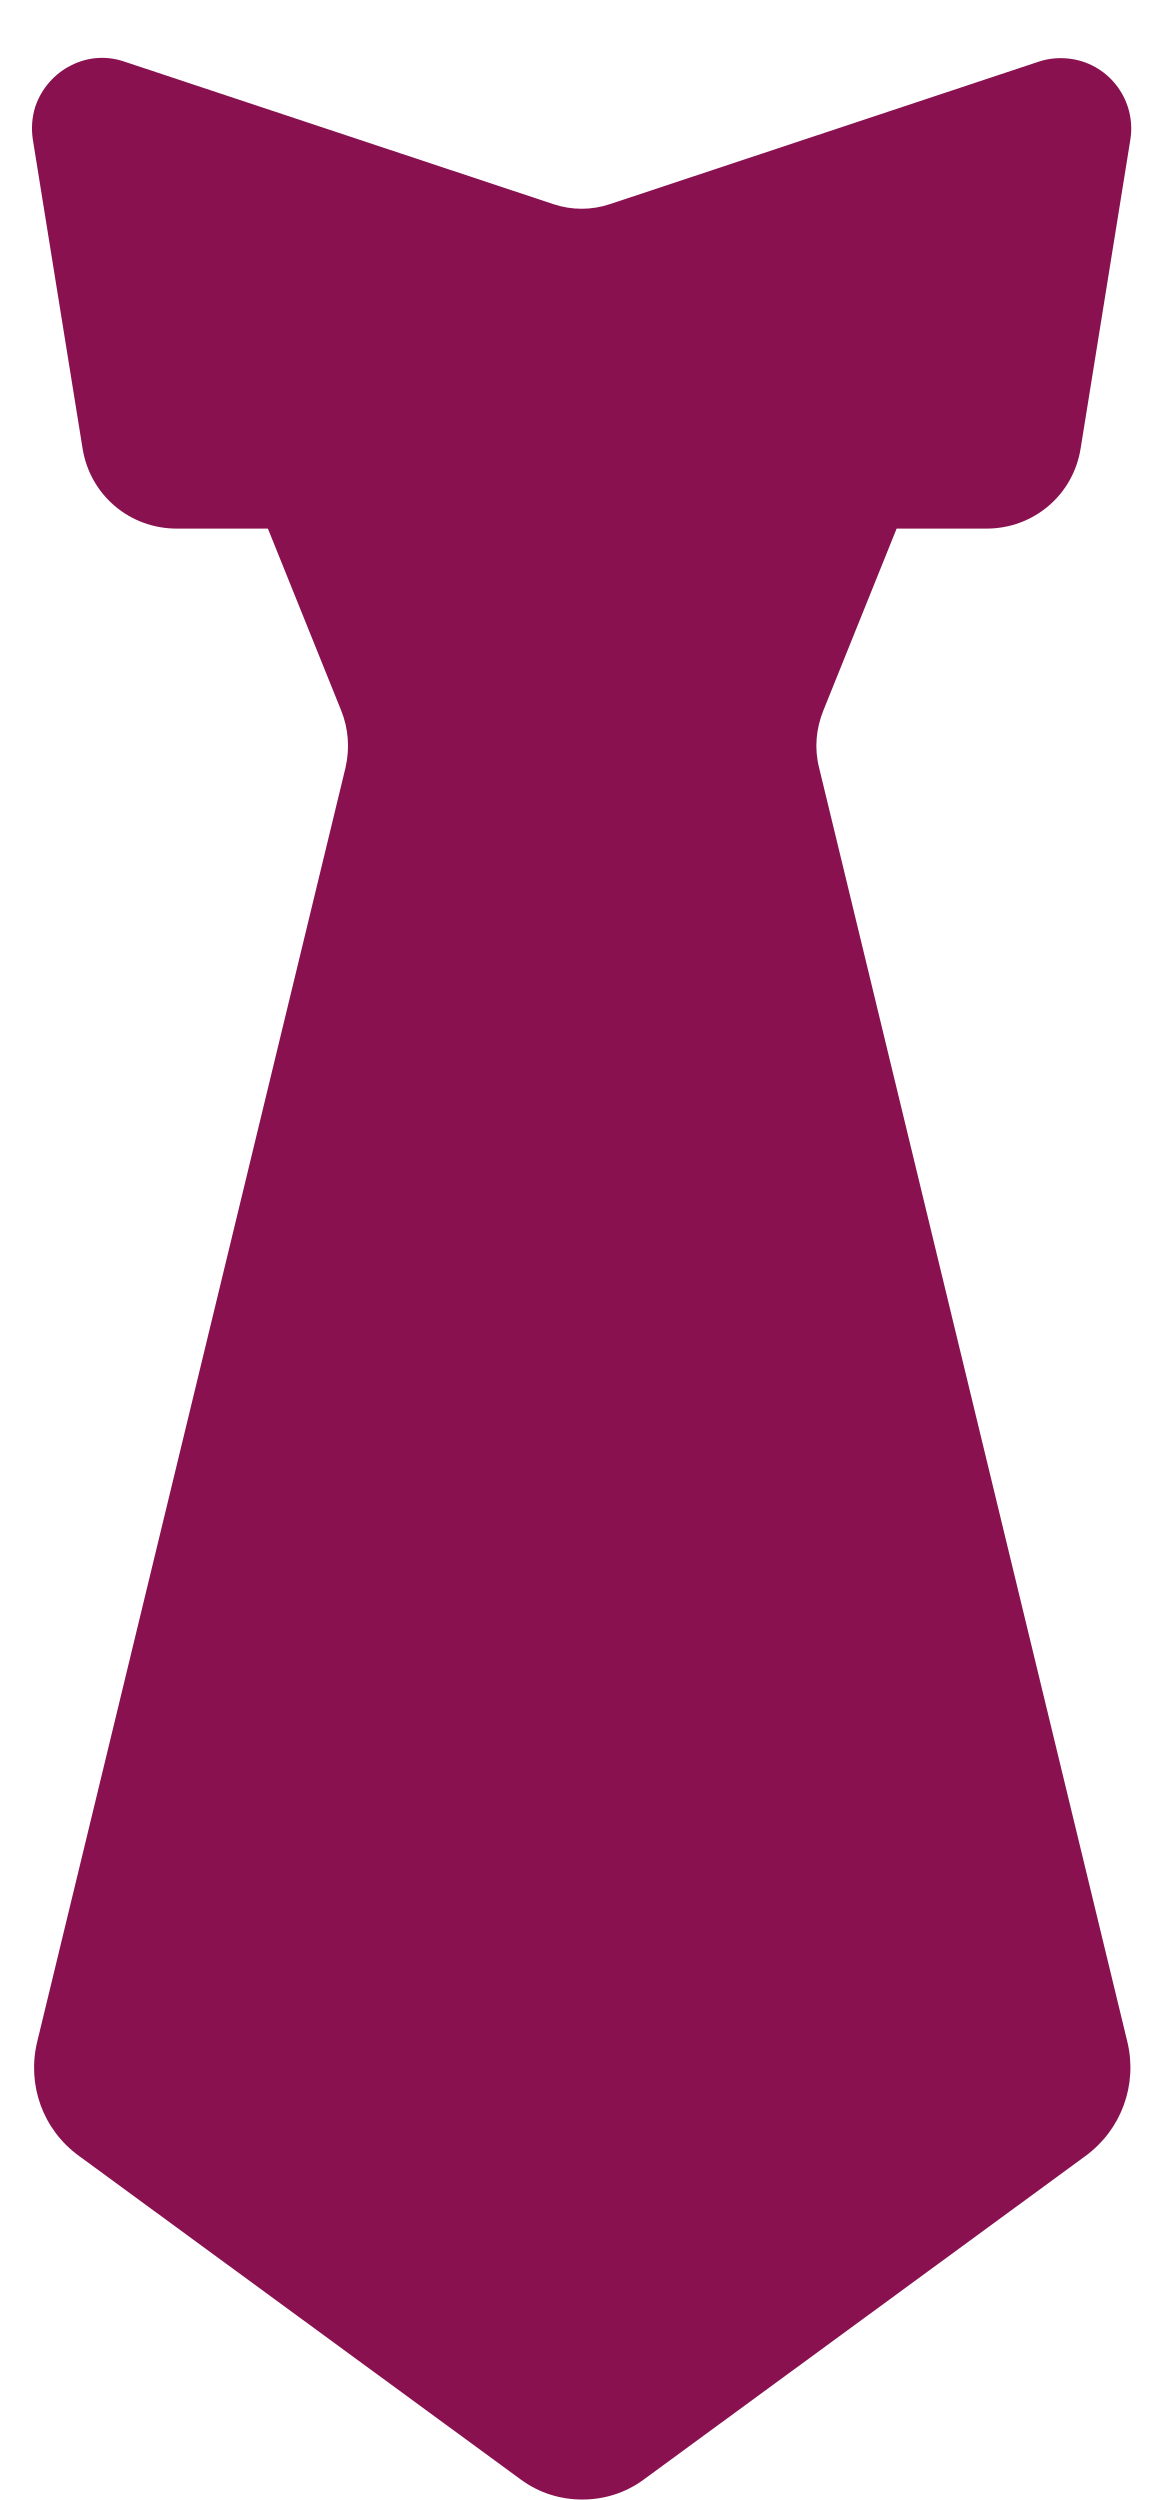
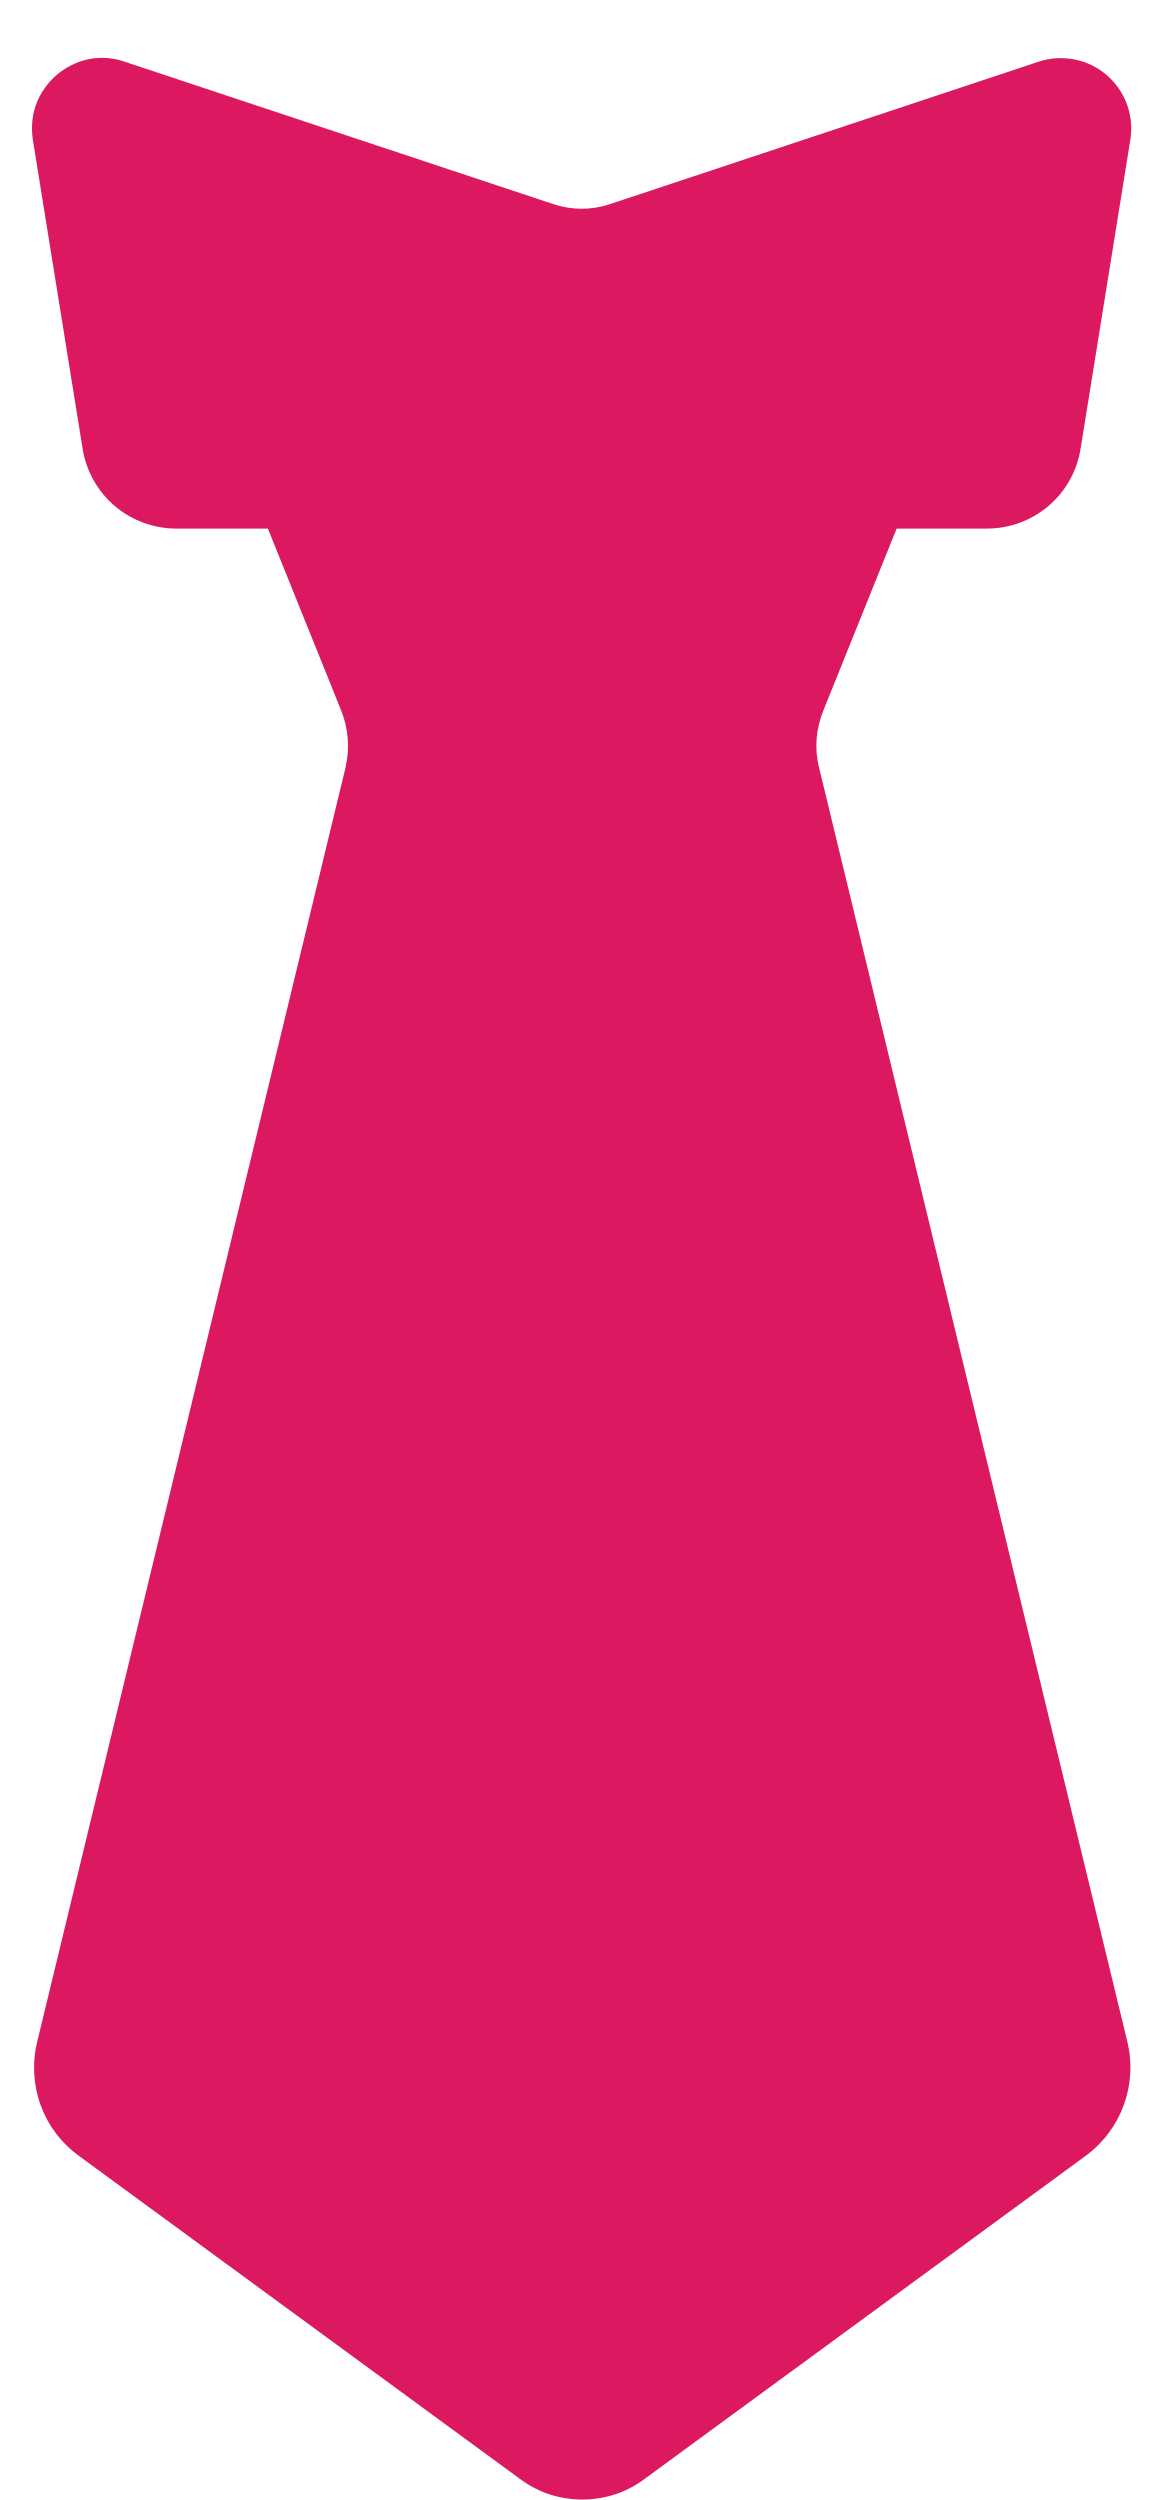
<svg xmlns="http://www.w3.org/2000/svg" width="20" height="43" viewBox="0 0 20 43" fill="none">
-   <path d="M13.293 12.647L9.977 10.615L6.715 12.647C6.737 12.895 6.715 13.142 6.655 13.382L1.352 35.29C1.247 35.74 1.412 36.205 1.787 36.475L9.385 42.04C9.752 42.31 10.248 42.31 10.607 42.04L18.205 36.475C18.573 36.205 18.745 35.732 18.64 35.29L13.338 13.382C13.285 13.142 13.27 12.895 13.293 12.647Z" fill="#89114F" />
-   <path d="M14.89 8.342L13.352 5.47L9.993 4.337L6.963 5.425L5.103 8.342L6.55 11.942C6.64 12.167 6.693 12.407 6.715 12.647H13.285C13.3 12.407 13.352 12.167 13.435 11.942L14.883 8.342H14.89Z" fill="#89114F" />
-   <path d="M10 4.345L13.03 5.432L14.89 8.35L14.162 10.165L10 4.345Z" fill="#89114F" />
-   <path d="M10 4.337L6.97 5.425L5.11 8.342L5.838 10.157L10 4.337Z" fill="#89114F" />
-   <path d="M1.713 1.75C1.45 1.773 1.263 2.02 1.3 2.283L2.155 7.593C2.223 8.028 2.598 8.343 3.033 8.343H5.103L9.993 4.338C9.753 4.338 9.505 4.3 9.273 4.218L1.893 1.765C1.833 1.743 1.773 1.735 1.705 1.743L1.713 1.75Z" fill="#89114F" />
-   <path d="M18.22 1.75C18.183 1.75 18.137 1.758 18.1 1.772L10.72 4.225C10.488 4.3 10.248 4.345 10 4.345L14.89 8.35H16.96C17.395 8.35 17.77 8.035 17.837 7.6L18.692 2.29C18.738 1.99 18.497 1.742 18.212 1.758L18.22 1.75Z" fill="#89114F" />
-   <path d="M15.4 9.092H16.968C17.777 9.092 18.46 8.515 18.587 7.712L19.442 2.402C19.547 1.742 19.098 1.12 18.438 1.015C18.242 0.985 18.048 1 17.868 1.06L10.488 3.512C10.173 3.617 9.835 3.617 9.52 3.512L2.14 1.06C1.833 0.955 1.51 0.977 1.218 1.127C0.933 1.27 0.715 1.525 0.61 1.825C0.55 2.012 0.535 2.207 0.565 2.402L1.42 7.712C1.548 8.515 2.23 9.092 3.04 9.092H4.608L5.868 12.22C5.995 12.535 6.018 12.873 5.943 13.203L0.64 35.117C0.46 35.86 0.738 36.633 1.36 37.083L8.958 42.648C9.273 42.88 9.64 42.992 10.015 42.992C10.39 42.992 10.758 42.88 11.072 42.648L18.67 37.083C19.285 36.633 19.57 35.86 19.39 35.117L14.088 13.203C14.005 12.873 14.035 12.535 14.162 12.22L15.422 9.092H15.4ZM12.752 11.665C12.723 11.74 12.723 11.822 12.7 11.898H7.308C7.285 11.822 7.285 11.74 7.255 11.665L6.01 8.575L10 5.312L13.99 8.575L12.745 11.665H12.752ZM17.883 2.635L17.103 7.472C17.095 7.54 17.035 7.592 16.96 7.592H15.16L11.635 4.712L17.883 2.642V2.635ZM3.04 7.592C2.973 7.592 2.913 7.54 2.898 7.472L2.118 2.635L8.365 4.705L4.84 7.585H3.04V7.592ZM17.913 35.47C17.95 35.62 17.89 35.778 17.762 35.875L10.165 41.44C10.068 41.515 9.933 41.515 9.828 41.44L2.23 35.875C2.103 35.785 2.043 35.62 2.08 35.47L7.383 13.555C7.383 13.555 7.383 13.54 7.383 13.525L7.413 13.39H12.557L12.595 13.547L17.898 35.462L17.913 35.47Z" fill="#89114F" />
+   <path d="M13.293 12.647L9.977 10.615L6.715 12.647C6.737 12.895 6.715 13.142 6.655 13.382L1.352 35.29C1.247 35.74 1.412 36.205 1.787 36.475L9.385 42.04C9.752 42.31 10.248 42.31 10.607 42.04L18.205 36.475C18.573 36.205 18.745 35.732 18.64 35.29L13.338 13.382C13.285 13.142 13.27 12.895 13.293 12.647Z" fill=" #DC1860" />
+   <path d="M14.89 8.342L13.352 5.47L9.993 4.337L6.963 5.425L5.103 8.342L6.55 11.942C6.64 12.167 6.693 12.407 6.715 12.647H13.285C13.3 12.407 13.352 12.167 13.435 11.942L14.883 8.342H14.89Z" fill=" #DC1860" />
+   <path d="M10 4.345L13.03 5.432L14.89 8.35L14.162 10.165L10 4.345Z" fill=" #DC1860" />
+   <path d="M10 4.337L6.97 5.425L5.11 8.342L5.838 10.157L10 4.337Z" fill=" #DC1860" />
+   <path d="M1.713 1.75C1.45 1.773 1.263 2.02 1.3 2.283L2.155 7.593C2.223 8.028 2.598 8.343 3.033 8.343H5.103L9.993 4.338C9.753 4.338 9.505 4.3 9.273 4.218L1.893 1.765C1.833 1.743 1.773 1.735 1.705 1.743L1.713 1.75Z" fill=" #DC1860" />
+   <path d="M18.22 1.75C18.183 1.75 18.137 1.758 18.1 1.772L10.72 4.225C10.488 4.3 10.248 4.345 10 4.345L14.89 8.35H16.96C17.395 8.35 17.77 8.035 17.837 7.6L18.692 2.29C18.738 1.99 18.497 1.742 18.212 1.758L18.22 1.75Z" fill=" #DC1860" />
+   <path d="M15.4 9.092H16.968C17.777 9.092 18.46 8.515 18.587 7.712L19.442 2.402C19.547 1.742 19.098 1.12 18.438 1.015C18.242 0.985 18.048 1 17.868 1.06L10.488 3.512C10.173 3.617 9.835 3.617 9.52 3.512L2.14 1.06C1.833 0.955 1.51 0.977 1.218 1.127C0.933 1.27 0.715 1.525 0.61 1.825C0.55 2.012 0.535 2.207 0.565 2.402L1.42 7.712C1.548 8.515 2.23 9.092 3.04 9.092H4.608L5.868 12.22C5.995 12.535 6.018 12.873 5.943 13.203L0.64 35.117C0.46 35.86 0.738 36.633 1.36 37.083L8.958 42.648C9.273 42.88 9.64 42.992 10.015 42.992C10.39 42.992 10.758 42.88 11.072 42.648L18.67 37.083C19.285 36.633 19.57 35.86 19.39 35.117L14.088 13.203C14.005 12.873 14.035 12.535 14.162 12.22L15.422 9.092H15.4ZM12.752 11.665C12.723 11.74 12.723 11.822 12.7 11.898H7.308C7.285 11.822 7.285 11.74 7.255 11.665L6.01 8.575L10 5.312L13.99 8.575L12.745 11.665H12.752ZM17.883 2.635L17.103 7.472C17.095 7.54 17.035 7.592 16.96 7.592H15.16L11.635 4.712L17.883 2.642V2.635ZM3.04 7.592C2.973 7.592 2.913 7.54 2.898 7.472L2.118 2.635L8.365 4.705L4.84 7.585H3.04V7.592ZM17.913 35.47C17.95 35.62 17.89 35.778 17.762 35.875L10.165 41.44C10.068 41.515 9.933 41.515 9.828 41.44L2.23 35.875C2.103 35.785 2.043 35.62 2.08 35.47L7.383 13.555C7.383 13.555 7.383 13.54 7.383 13.525L7.413 13.39H12.557L12.595 13.547L17.898 35.462L17.913 35.47Z" fill=" #DC1860" />
</svg>
